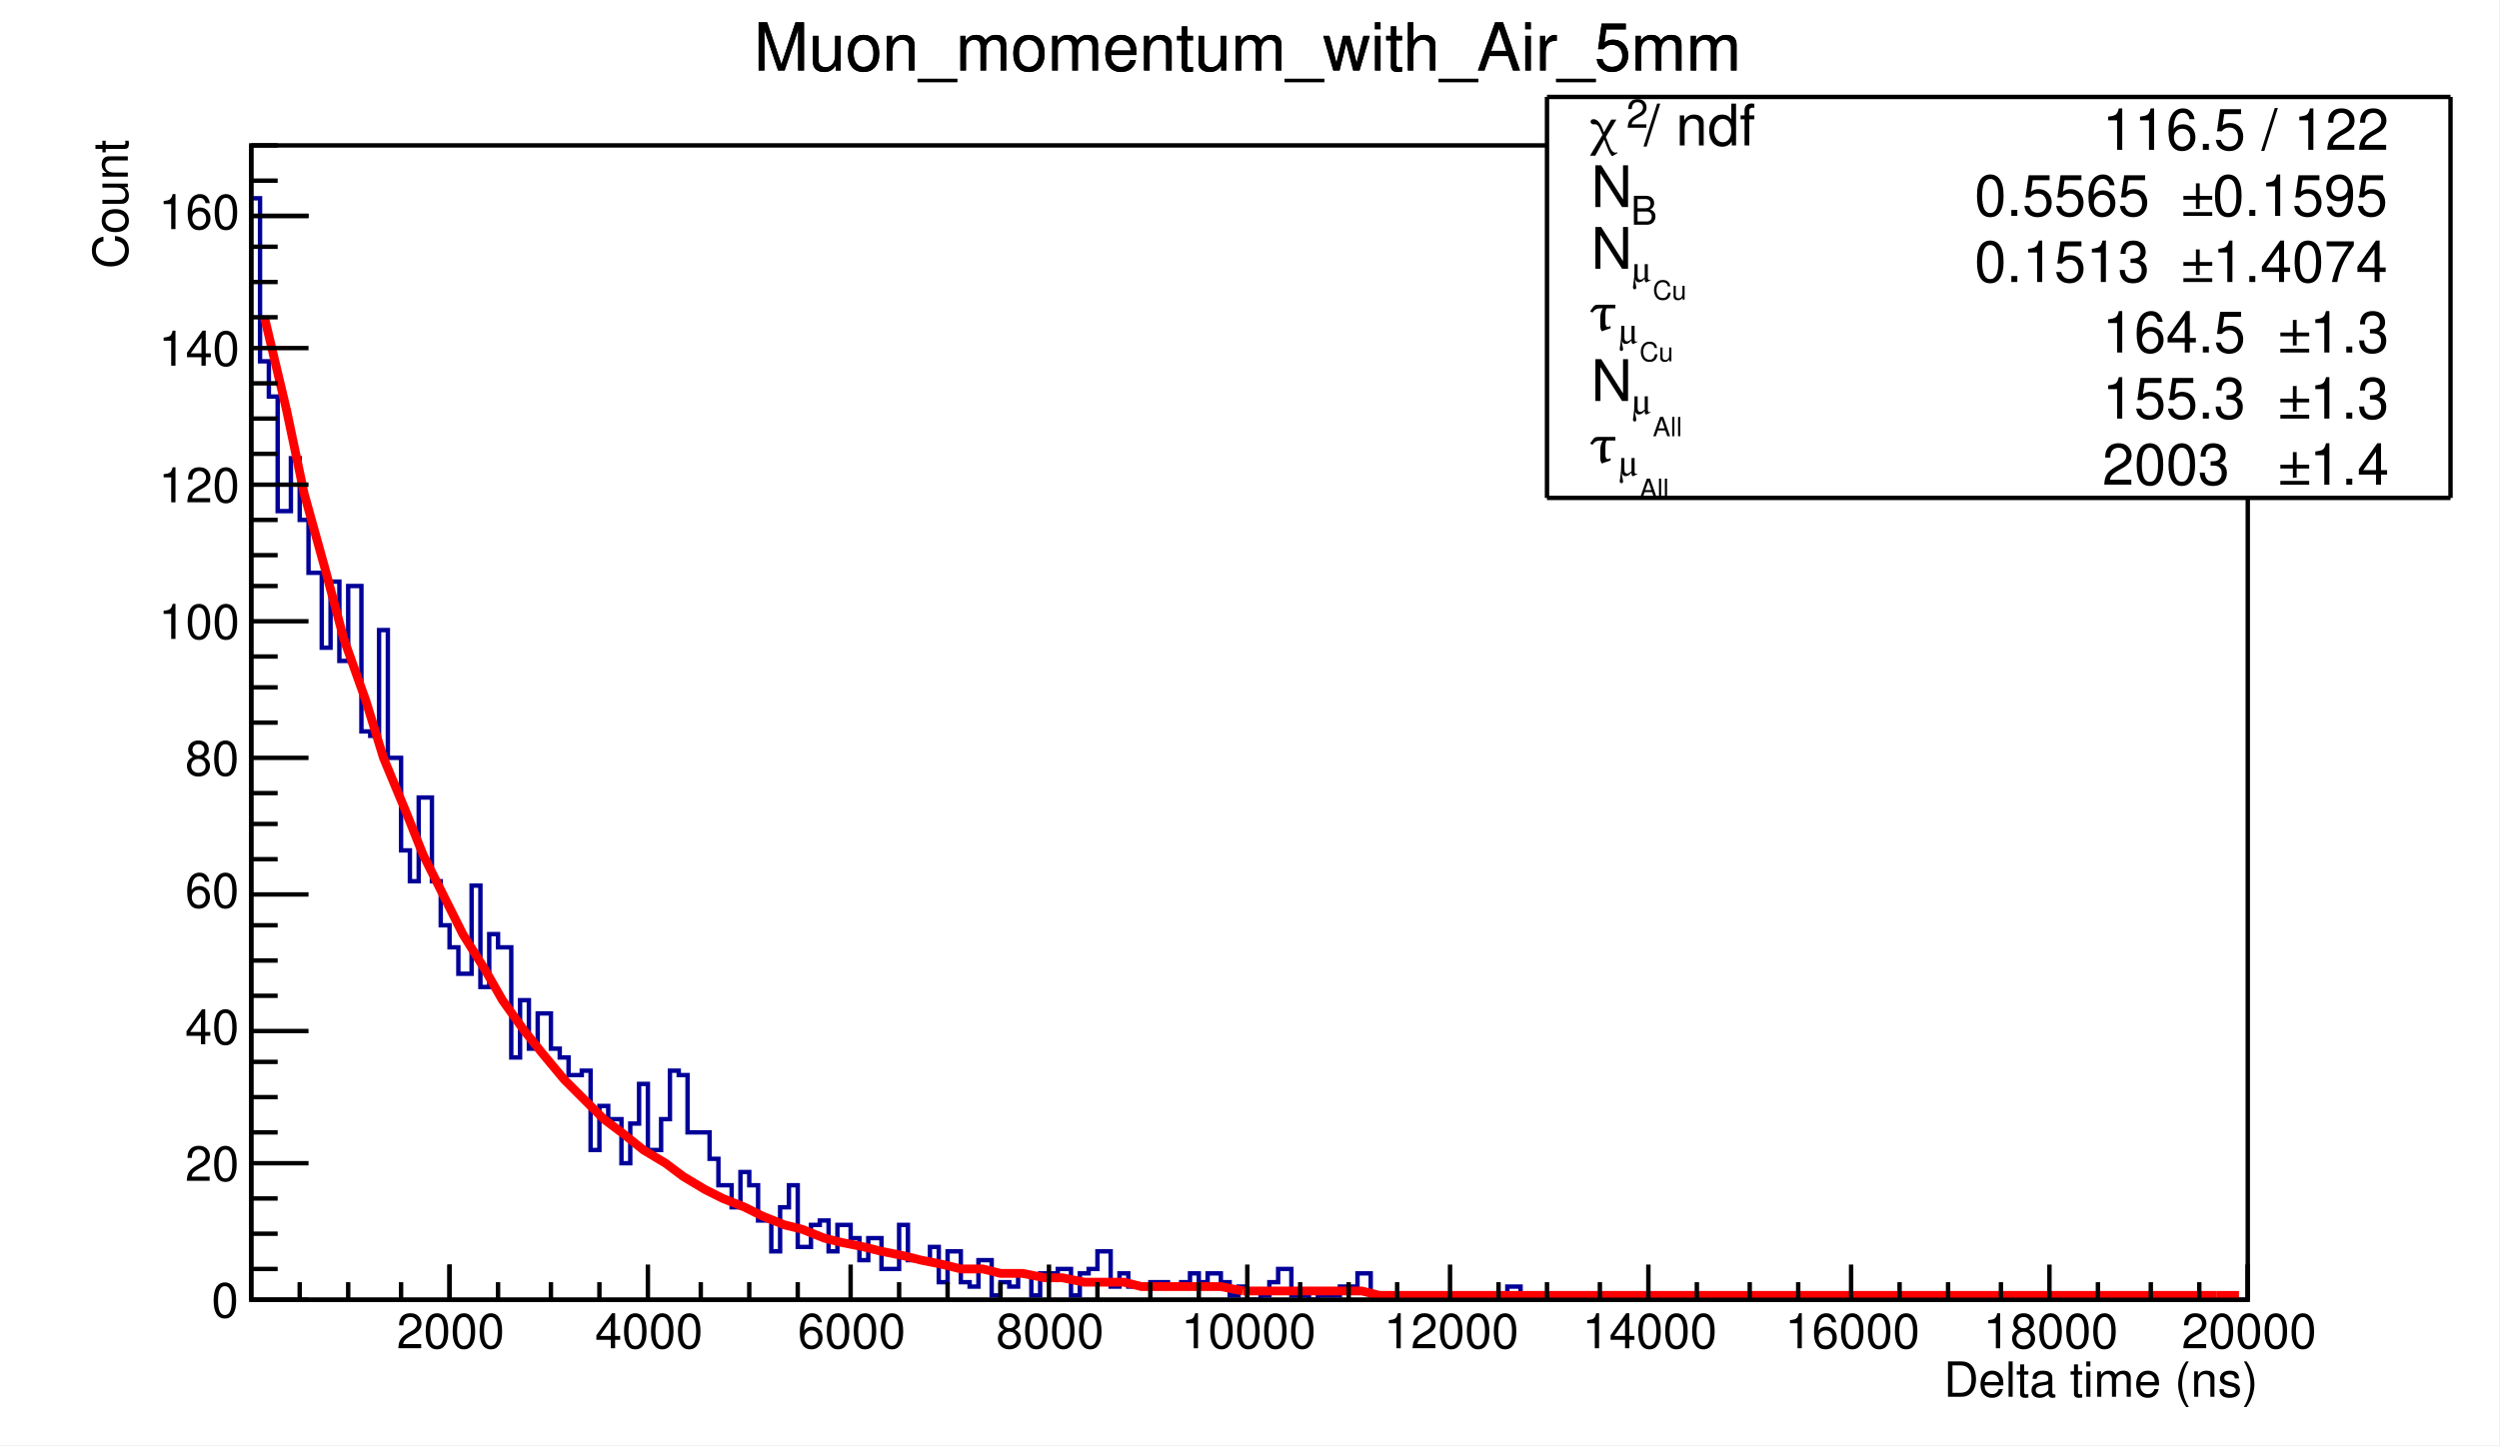
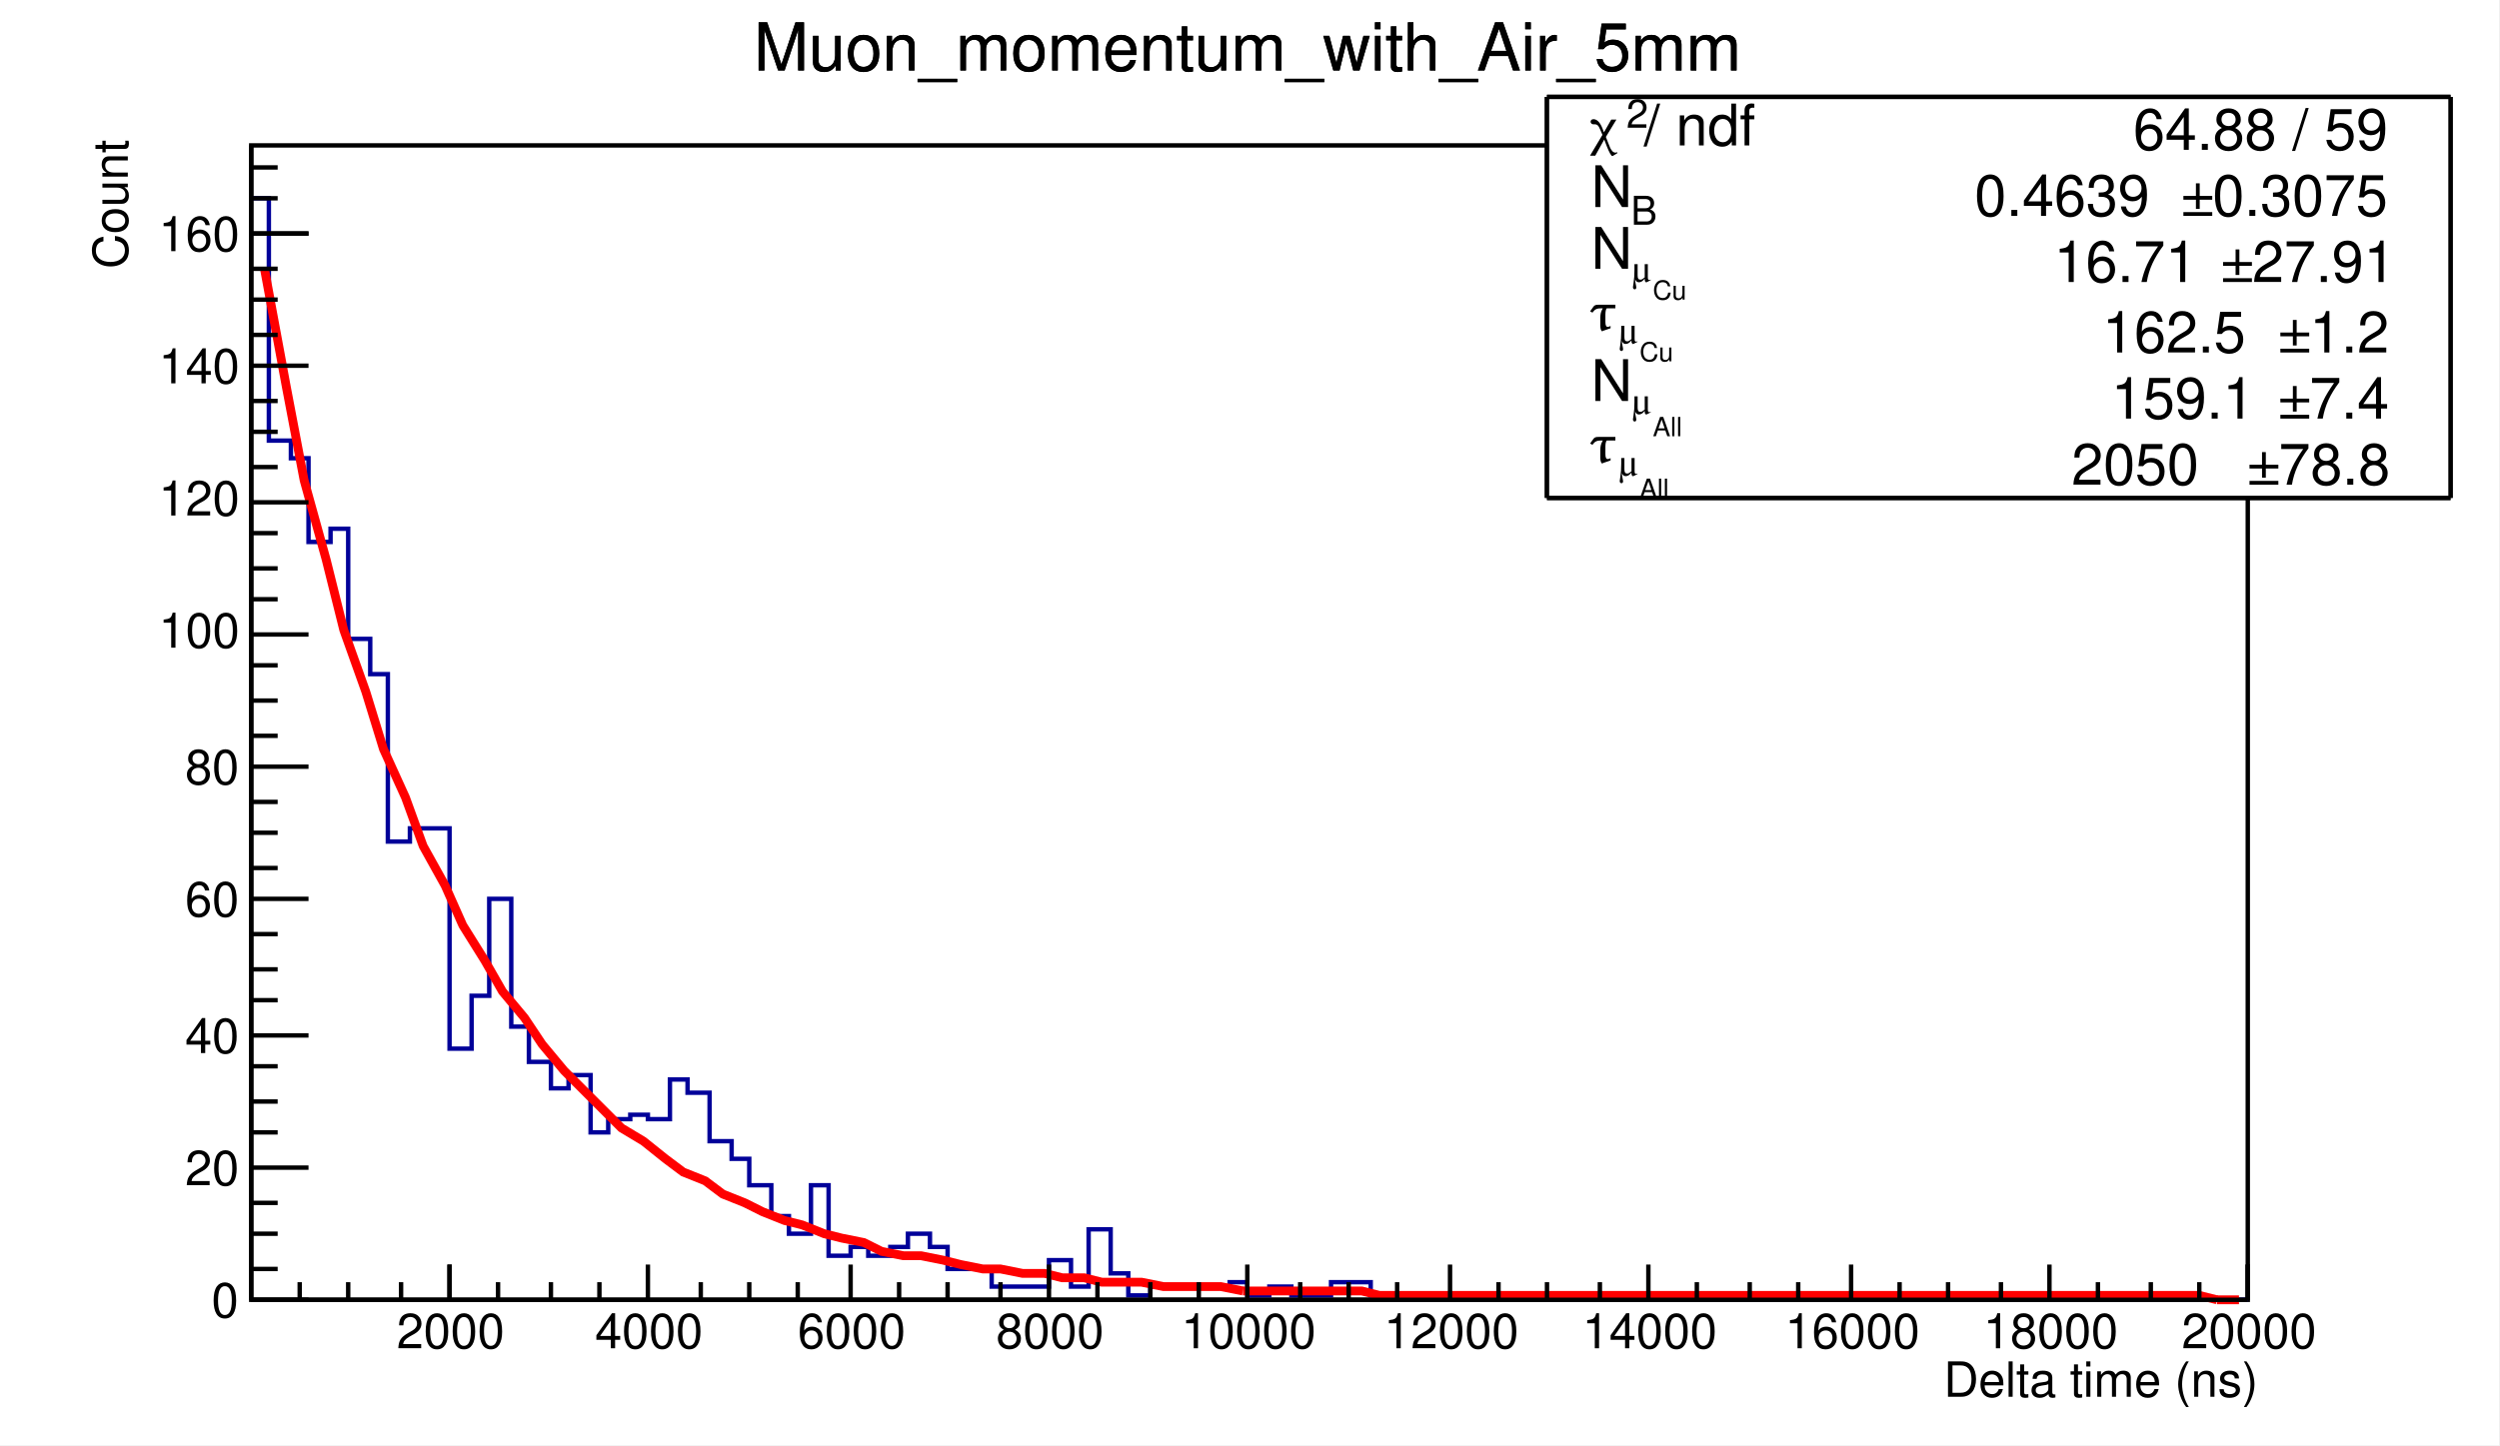
<svg xmlns="http://www.w3.org/2000/svg" width="567" height="328" viewBox="0 0 567 328">
  <defs>
</defs>
  <rect x="0" y="0" width="567" height="328" fill="white" />
  <rect x="57" y="33" width="453" height="262" fill="white" />
  <rect x="57" y="33" width="453" height="262" fill="none" stroke="black" />
-   <path d="M57,45h 2v 37h 2v 8h 2v 26h 3v -12h 2v 14h 2v 12h 3v 17h 2v -15h 2v 18h 2v -17h 3v 33h 2v 1h 2v -24h 2v 29h 3v 21h 2v 7h 2v -19h 3v 19h 2v 10h 2v 5h 2v 6h 3v -20h 2v 23h 2v -12h 2v 3h 3v 25h 2v -13h 2v 11h 2v -8h 3v 8h 2v 2h 2v 4h 3v -1h 2v  18h 2v -10h 2v 3h 3v 10h 2v -9h 2v -9h 2v 15h 3v -7h 2v -11h 2v 1h 2v 13h 5v 6h 2v 6h 3v 5h 2v -8h 2v 3h 2v 8h 3v 7h 2v -10h 2v -5h 2v 14h 3v -5h 2v -1h 2v 7h 2v -6h 3v 3h 2v 5h 2v -5h 3v 7h 4v -10h 2v 8h 5v -3h 2v 8h 2v -7h 3v 7h 2v 1h 2v -6h 3v 8h  2v -3h 2v 1h 2v -3h 3v 5h 2v -5h 4v -1h 3v 6h 2v -5h 2v -1h 2v -4h 3v 8h 2v -3h 2v 3h 5v -1h 4v 1h 3v -1h 2v -2h 2v 2h 2v -2h 3v 2h 2v 3h 2v -2h 2v 3h 3v -1h 2v -3h 2v -3h 3v 6h 4v 1h 2v -1h 5v -2h 4v -3h 3v 5h 4v 1h 14v -1h 2v 1h 5v -1h 6v -2h 3v  3h 2v -1h 2v 1h 14v -1h 7v 1h 4v -1h 2v 1h 10v -1h 2v 1h 20v -1h 2v 1h 16v -1h 5v 1h 20v -1h 3v 1h 56" fill="none" stroke="#000099" />
-   <path d="M60,72l 5, 21l 4, 19l 5, 18l 4, 15l 5, 14l 4, 13l 5, 12l 4, 10l 5, 10l 4, 8l 5, 8l 4, 7l 5, 7l 4, 5l 5, 6l 4, 4l 5, 5l 4, 3l 5, 4l 5, 3l 4, 3l 5, 3l 4, 2l 5, 2l 4, 2l 5, 2l 4, 1l 5, 2l 4, 1l 5, 1l 4, 1l 5, 1l 4, 1l 5, 1l 4, 1h 5l 4, 1h 5l 5,  1h 4l 5, 1h 9l 4, 1h 18l 5, 1" fill="none" stroke="#ff0000" stroke-width="2" />
-   <path d="M282,293h 27l 4, 1h 190" fill="none" stroke="#ff0000" stroke-width="2" />
-   <path d="M503,294h 5" fill="none" stroke="#ff0000" stroke-width="2" />
+   <path d="M57,45h 4v 55h 5v 4h 4v 19h 5v -3h 4v 25h 5v 8h 4v 38h 5v -3h 9v 50h 5v -12h 4v -22h 5v 29h 4v 8h 5v 6h 4v -3h 5v 13h 4v -3h 5v -1h 4v 1h 5v -9h 4v 3h 5v 11h 5v 4h 4v 6h 5v 7h 4v 4h 5v -11h 4v 16h 5v -2h 4v 2h 5v -2h 4v -3h 5v 3h 4v 5h 10v  4h 13v -6h 5v 6h 4v -13h 5v 10h 4v 5h 5v -2h 18v -1h 4v 3h 5v -2h 5v 2h 9v -3h 9v 3h 4v 1h 14v -1h 4v 1h 5v -1h 13v 1h 14v -1h 5v 1h 36v -1h 4v 1h 41v -1h 5v 1h 54" fill="none" stroke="#000099" />
+   <path d="M60,61l 5, 27l 4, 21l 5, 18l 4, 16l 5, 14l 4, 13l 5, 11l 4, 11l 5, 9l 4, 9l 5, 8l 4, 7l 5, 6l 4, 6l 5, 6l 4, 4l 5, 5l 4, 4l 5, 3l 5, 4l 4, 3l 5, 2l 4, 3l 5, 2l 4, 2l 5, 2l 4, 1l 5, 2l 4, 1l 5, 1l 4, 2l 5, 1h 4l 5, 1l 4, 1l 5, 1h 4l 5, 1h 5l  4, 1h 5l 4, 1h 9l 5, 1h 13l 5, 1" fill="none" stroke="#ff0000" stroke-width="2" />
+   <path d="M282,293h 27l 4, 1h 186l 4, 1" fill="none" stroke="#ff0000" stroke-width="2" />
+   <path d="M503,295h 5" fill="none" stroke="#ff0000" stroke-width="2" />
+   <rect x="351" y="22" width="205" height="91" fill="white" />
+   <path d="M351,113h 205" fill="none" stroke="black" />
+   <path d="M556,113v -91" fill="none" stroke="black" />
+   <path d="M556,22h -205" fill="none" stroke="black" />
+   <path d="M351,22v 91" fill="none" stroke="black" />
+   <text x="373" y="33" fill="black" font-size="13" font-family="Helvetica">
+  / ndf 
+ </text>
+   <text x="369" y="29" fill="black" font-size="9" font-family="Helvetica">
+ 2
+ </text>
+   <text x="361" y="33" fill="black" font-size="13" font-family="Times">
+ χ
+ </text>
+   <text x="484" y="34" fill="black" font-size="13" font-family="Helvetica">
+  64.88 / 59
+ </text>
+   <text x="376" y="47" fill="black" font-size="13" font-family="Helvetica">
+     
+ </text>
+   <text x="370" y="51" fill="black" font-size="9" font-family="Helvetica">
+ B
+ </text>
+   <text x="361" y="47" fill="black" font-size="13" font-family="Helvetica">
+ N
+ </text>
+   <text x="502" y="49" fill="black" font-size="13" font-family="Helvetica">
+  0.3075
+ </text>
+   <text x="495" y="49" fill="black" font-size="13" font-family="Times">
+ ±
+ </text>
+   <text x="448" y="49" fill="black" font-size="13" font-family="Helvetica">
+  0.4639 
+ </text>
+   <text x="383" y="61" fill="black" font-size="13" font-family="Helvetica">
+  
+ </text>
+   <text x="375" y="68" fill="black" font-size="6" font-family="Helvetica">
+ Cu
+ </text>
+   <text x="370" y="64" fill="black" font-size="9" font-family="Times">
+ μ
+ </text>
+   <text x="361" y="61" fill="black" font-size="13" font-family="Helvetica">
+ N
+ </text>
+   <text x="511" y="64" fill="black" font-size="13" font-family="Helvetica">
+  27.91
+ </text>
+   <text x="504" y="64" fill="black" font-size="13" font-family="Times">
+ ±
+ </text>
+   <text x="466" y="64" fill="black" font-size="13" font-family="Helvetica">
+  16.71 
+ </text>
+   <text x="380" y="75" fill="black" font-size="13" font-family="Helvetica">
+  
+ </text>
+   <text x="372" y="82" fill="black" font-size="6" font-family="Helvetica">
+ Cu
+ </text>
+   <text x="367" y="78" fill="black" font-size="9" font-family="Times">
+ μ
+ </text>
+   <text x="361" y="75" fill="black" font-size="13" font-family="Times">
+ τ
+ </text>
+   <text x="524" y="80" fill="black" font-size="13" font-family="Helvetica">
+  1.2
+ </text>
+   <text x="517" y="80" fill="black" font-size="13" font-family="Times">
+ ±
+ </text>
+   <text x="477" y="80" fill="black" font-size="13" font-family="Helvetica">
+  162.5 
+ </text>
+   <text x="382" y="91" fill="black" font-size="13" font-family="Helvetica">
+  
+ </text>
+   <text x="375" y="99" fill="black" font-size="6" font-family="Helvetica">
+ All
+ </text>
+   <text x="370" y="94" fill="black" font-size="9" font-family="Times">
+ μ
+ </text>
+   <text x="361" y="91" fill="black" font-size="13" font-family="Helvetica">
+ N
+ </text>
+   <text x="524" y="95" fill="black" font-size="13" font-family="Helvetica">
+  7.4
+ </text>
+   <text x="517" y="95" fill="black" font-size="13" font-family="Times">
+ ±
+ </text>
+   <text x="479" y="95" fill="black" font-size="13" font-family="Helvetica">
+  159.1 
+ </text>
+   <text x="379" y="105" fill="black" font-size="13" font-family="Helvetica">
+  
+ </text>
+   <text x="372" y="113" fill="black" font-size="6" font-family="Helvetica">
+ All
+ </text>
+   <text x="367" y="108" fill="black" font-size="9" font-family="Times">
+ μ
+ </text>
+   <text x="361" y="105" fill="black" font-size="13" font-family="Times">
+ τ
+ </text>
+   <text x="517" y="110" fill="black" font-size="13" font-family="Helvetica">
+  78.8
+ </text>
+   <text x="510" y="110" fill="black" font-size="13" font-family="Times">
+ ±
+ </text>
+   <text x="470" y="110" fill="black" font-size="13" font-family="Helvetica">
+   2050 
+ </text>
  <path d="M57,295h 453" fill="none" stroke="black" />
  <text x="441" y="317" fill="black" font-size="11" font-family="Helvetica">
Delta time (ns)
</text>
  <path d="M102,287v 8" fill="none" stroke="black" />
  <path d="M113,291v 4" fill="none" stroke="black" />
  <path d="M125,291v 4" fill="none" stroke="black" />
  <path d="M136,291v 4" fill="none" stroke="black" />
  <path d="M147,287v 8" fill="none" stroke="black" />
  <path d="M159,291v 4" fill="none" stroke="black" />
  <path d="M170,291v 4" fill="none" stroke="black" />
  <path d="M181,291v 4" fill="none" stroke="black" />
  <path d="M193,287v 8" fill="none" stroke="black" />
  <path d="M204,291v 4" fill="none" stroke="black" />
  <path d="M215,291v 4" fill="none" stroke="black" />
  <path d="M227,291v 4" fill="none" stroke="black" />
  <path d="M238,287v 8" fill="none" stroke="black" />
  <path d="M249,291v 4" fill="none" stroke="black" />
  <path d="M261,291v 4" fill="none" stroke="black" />
  <path d="M272,291v 4" fill="none" stroke="black" />
  <path d="M283,287v 8" fill="none" stroke="black" />
  <path d="M295,291v 4" fill="none" stroke="black" />
  <path d="M306,291v 4" fill="none" stroke="black" />
  <path d="M317,291v 4" fill="none" stroke="black" />
  <path d="M329,287v 8" fill="none" stroke="black" />
  <path d="M340,291v 4" fill="none" stroke="black" />
  <path d="M351,291v 4" fill="none" stroke="black" />
  <path d="M363,291v 4" fill="none" stroke="black" />
  <path d="M374,287v 8" fill="none" stroke="black" />
  <path d="M385,291v 4" fill="none" stroke="black" />
  <path d="M397,291v 4" fill="none" stroke="black" />
  <path d="M408,291v 4" fill="none" stroke="black" />
  <path d="M420,287v 8" fill="none" stroke="black" />
  <path d="M431,291v 4" fill="none" stroke="black" />
  <path d="M442,291v 4" fill="none" stroke="black" />
  <path d="M454,291v 4" fill="none" stroke="black" />
  <path d="M465,287v 8" fill="none" stroke="black" />
  <path d="M476,291v 4" fill="none" stroke="black" />
  <path d="M488,291v 4" fill="none" stroke="black" />
  <path d="M499,291v 4" fill="none" stroke="black" />
  <path d="M510,287v 8" fill="none" stroke="black" />
  <path d="M102,287v 8" fill="none" stroke="black" />
  <path d="M91,291v 4" fill="none" stroke="black" />
  <path d="M79,291v 4" fill="none" stroke="black" />
  <path d="M68,291v 4" fill="none" stroke="black" />
  <path d="M510,287v 8" fill="none" stroke="black" />
  <text x="90" y="306" fill="black" font-size="11" font-family="Helvetica">
2000
</text>
  <text x="135" y="306" fill="black" font-size="11" font-family="Helvetica">
4000
</text>
  <text x="181" y="306" fill="black" font-size="11" font-family="Helvetica">
6000
</text>
  <text x="226" y="306" fill="black" font-size="11" font-family="Helvetica">
8000
</text>
  <text x="268" y="306" fill="black" font-size="11" font-family="Helvetica">
10000
</text>
  <text x="314" y="306" fill="black" font-size="11" font-family="Helvetica">
12000
</text>
  <text x="359" y="306" fill="black" font-size="11" font-family="Helvetica">
14000
</text>
  <text x="405" y="306" fill="black" font-size="11" font-family="Helvetica">
16000
</text>
  <text x="450" y="306" fill="black" font-size="11" font-family="Helvetica">
18000
</text>
  <text x="495" y="306" fill="black" font-size="11" font-family="Helvetica">
20000
</text>
  <path d="M57,295v -262" fill="none" stroke="black" />
  <g transform="rotate(-90,29,61)">
    <text x="29" y="61" fill="black" font-size="11" font-family="Helvetica">
Count
</text>
  </g>
  <path d="M70,295h -13" fill="none" stroke="black" />
  <path d="M63,288h -6" fill="none" stroke="black" />
  <path d="M63,280h -6" fill="none" stroke="black" />
-   <path d="M63,272h -6" fill="none" stroke="black" />
-   <path d="M70,264h -13" fill="none" stroke="black" />
+   <path d="M63,273h -6" fill="none" stroke="black" />
+   <path d="M70,265h -13" fill="none" stroke="black" />
  <path d="M63,257h -6" fill="none" stroke="black" />
-   <path d="M63,249h -6" fill="none" stroke="black" />
-   <path d="M63,241h -6" fill="none" stroke="black" />
-   <path d="M70,234h -13" fill="none" stroke="black" />
-   <path d="M63,226h -6" fill="none" stroke="black" />
-   <path d="M63,218h -6" fill="none" stroke="black" />
-   <path d="M63,210h -6" fill="none" stroke="black" />
-   <path d="M70,203h -13" fill="none" stroke="black" />
-   <path d="M63,195h -6" fill="none" stroke="black" />
-   <path d="M63,187h -6" fill="none" stroke="black" />
-   <path d="M63,180h -6" fill="none" stroke="black" />
-   <path d="M70,172h -13" fill="none" stroke="black" />
-   <path d="M63,164h -6" fill="none" stroke="black" />
-   <path d="M63,156h -6" fill="none" stroke="black" />
-   <path d="M63,149h -6" fill="none" stroke="black" />
-   <path d="M70,141h -13" fill="none" stroke="black" />
-   <path d="M63,133h -6" fill="none" stroke="black" />
-   <path d="M63,126h -6" fill="none" stroke="black" />
-   <path d="M63,118h -6" fill="none" stroke="black" />
-   <path d="M70,110h -13" fill="none" stroke="black" />
-   <path d="M63,103h -6" fill="none" stroke="black" />
-   <path d="M63,95h -6" fill="none" stroke="black" />
-   <path d="M63,87h -6" fill="none" stroke="black" />
-   <path d="M70,79h -13" fill="none" stroke="black" />
-   <path d="M63,72h -6" fill="none" stroke="black" />
-   <path d="M63,64h -6" fill="none" stroke="black" />
-   <path d="M63,56h -6" fill="none" stroke="black" />
-   <path d="M70,49h -13" fill="none" stroke="black" />
-   <path d="M70,49h -13" fill="none" stroke="black" />
-   <path d="M63,41h -6" fill="none" stroke="black" />
-   <path d="M63,33h -6" fill="none" stroke="black" />
+   <path d="M63,250h -6" fill="none" stroke="black" />
+   <path d="M63,242h -6" fill="none" stroke="black" />
+   <path d="M70,235h -13" fill="none" stroke="black" />
+   <path d="M63,227h -6" fill="none" stroke="black" />
+   <path d="M63,220h -6" fill="none" stroke="black" />
+   <path d="M63,212h -6" fill="none" stroke="black" />
+   <path d="M70,204h -13" fill="none" stroke="black" />
+   <path d="M63,197h -6" fill="none" stroke="black" />
+   <path d="M63,189h -6" fill="none" stroke="black" />
+   <path d="M63,182h -6" fill="none" stroke="black" />
+   <path d="M70,174h -13" fill="none" stroke="black" />
+   <path d="M63,167h -6" fill="none" stroke="black" />
+   <path d="M63,159h -6" fill="none" stroke="black" />
+   <path d="M63,151h -6" fill="none" stroke="black" />
+   <path d="M70,144h -13" fill="none" stroke="black" />
+   <path d="M63,136h -6" fill="none" stroke="black" />
+   <path d="M63,129h -6" fill="none" stroke="black" />
+   <path d="M63,121h -6" fill="none" stroke="black" />
+   <path d="M70,114h -13" fill="none" stroke="black" />
+   <path d="M63,106h -6" fill="none" stroke="black" />
+   <path d="M63,98h -6" fill="none" stroke="black" />
+   <path d="M63,91h -6" fill="none" stroke="black" />
+   <path d="M70,83h -13" fill="none" stroke="black" />
+   <path d="M63,76h -6" fill="none" stroke="black" />
+   <path d="M63,68h -6" fill="none" stroke="black" />
+   <path d="M63,61h -6" fill="none" stroke="black" />
+   <path d="M70,53h -13" fill="none" stroke="black" />
+   <path d="M70,53h -13" fill="none" stroke="black" />
+   <path d="M63,45h -6" fill="none" stroke="black" />
+   <path d="M63,38h -6" fill="none" stroke="black" />
  <text x="48" y="299" fill="black" font-size="11" font-family="Helvetica">
0
</text>
-   <text x="42" y="268" fill="black" font-size="11" font-family="Helvetica">
+   <text x="42" y="269" fill="black" font-size="11" font-family="Helvetica">
20
</text>
-   <text x="42" y="237" fill="black" font-size="11" font-family="Helvetica">
+   <text x="42" y="239" fill="black" font-size="11" font-family="Helvetica">
40
</text>
-   <text x="42" y="206" fill="black" font-size="11" font-family="Helvetica">
+   <text x="42" y="208" fill="black" font-size="11" font-family="Helvetica">
60
</text>
-   <text x="42" y="176" fill="black" font-size="11" font-family="Helvetica">
+   <text x="42" y="178" fill="black" font-size="11" font-family="Helvetica">
80
</text>
-   <text x="36" y="145" fill="black" font-size="11" font-family="Helvetica">
+   <text x="36" y="147" fill="black" font-size="11" font-family="Helvetica">
100
</text>
-   <text x="36" y="114" fill="black" font-size="11" font-family="Helvetica">
+   <text x="36" y="117" fill="black" font-size="11" font-family="Helvetica">
120
</text>
-   <text x="36" y="83" fill="black" font-size="11" font-family="Helvetica">
+   <text x="36" y="87" fill="black" font-size="11" font-family="Helvetica">
140
</text>
-   <text x="36" y="52" fill="black" font-size="11" font-family="Helvetica">
+   <text x="36" y="57" fill="black" font-size="11" font-family="Helvetica">
160
</text>
  <text x="171" y="16" fill="black" font-size="15" font-family="Helvetica">
Muon_momentum_with_Air_5mm
</text>
  <rect x="351" y="22" width="205" height="91" fill="white" />
  <path d="M351,113h 205" fill="none" stroke="black" />
  <path d="M556,113v -91" fill="none" stroke="black" />
  <path d="M556,22h -205" fill="none" stroke="black" />
  <path d="M351,22v 91" fill="none" stroke="black" />
  <text x="373" y="33" fill="black" font-size="13" font-family="Helvetica">
 / ndf 
</text>
  <text x="369" y="29" fill="black" font-size="9" font-family="Helvetica">
2
</text>
  <text x="361" y="33" fill="black" font-size="13" font-family="Times">
χ
</text>
-   <text x="477" y="34" fill="black" font-size="13" font-family="Helvetica">
-  116.5 / 122
+   <text x="484" y="34" fill="black" font-size="13" font-family="Helvetica">
+  64.88 / 59
</text>
  <text x="376" y="47" fill="black" font-size="13" font-family="Helvetica">
    
</text>
  <text x="370" y="51" fill="black" font-size="9" font-family="Helvetica">
B
</text>
  <text x="361" y="47" fill="black" font-size="13" font-family="Helvetica">
N
</text>
  <text x="502" y="49" fill="black" font-size="13" font-family="Helvetica">
-  0.1595
+  0.3075
</text>
  <text x="495" y="49" fill="black" font-size="13" font-family="Times">
±
</text>
  <text x="448" y="49" fill="black" font-size="13" font-family="Helvetica">
-  0.5565 
+  0.4639 
</text>
  <text x="383" y="61" fill="black" font-size="13" font-family="Helvetica">
 
</text>
  <text x="375" y="68" fill="black" font-size="6" font-family="Helvetica">
Cu
</text>
  <text x="370" y="64" fill="black" font-size="9" font-family="Times">
μ
</text>
  <text x="361" y="61" fill="black" font-size="13" font-family="Helvetica">
N
</text>
-   <text x="502" y="64" fill="black" font-size="13" font-family="Helvetica">
-  1.4074
- </text>
-   <text x="495" y="64" fill="black" font-size="13" font-family="Times">
- ±
- </text>
-   <text x="448" y="64" fill="black" font-size="13" font-family="Helvetica">
-  0.1513 
+   <text x="511" y="64" fill="black" font-size="13" font-family="Helvetica">
+  27.91
+ </text>
+   <text x="504" y="64" fill="black" font-size="13" font-family="Times">
+ ±
+ </text>
+   <text x="466" y="64" fill="black" font-size="13" font-family="Helvetica">
+  16.71 
</text>
  <text x="380" y="75" fill="black" font-size="13" font-family="Helvetica">
 
</text>
  <text x="372" y="82" fill="black" font-size="6" font-family="Helvetica">
Cu
</text>
  <text x="367" y="78" fill="black" font-size="9" font-family="Times">
μ
</text>
  <text x="361" y="75" fill="black" font-size="13" font-family="Times">
τ
</text>
  <text x="524" y="80" fill="black" font-size="13" font-family="Helvetica">
-  1.3
+  1.2
</text>
  <text x="517" y="80" fill="black" font-size="13" font-family="Times">
±
</text>
  <text x="477" y="80" fill="black" font-size="13" font-family="Helvetica">
-  164.5 
+  162.5 
</text>
  <text x="382" y="91" fill="black" font-size="13" font-family="Helvetica">
 
</text>
  <text x="375" y="99" fill="black" font-size="6" font-family="Helvetica">
All
</text>
  <text x="370" y="94" fill="black" font-size="9" font-family="Times">
μ
</text>
  <text x="361" y="91" fill="black" font-size="13" font-family="Helvetica">
N
</text>
  <text x="524" y="95" fill="black" font-size="13" font-family="Helvetica">
-  1.3
+  7.4
</text>
  <text x="517" y="95" fill="black" font-size="13" font-family="Times">
±
</text>
-   <text x="477" y="95" fill="black" font-size="13" font-family="Helvetica">
-  155.3 
+   <text x="479" y="95" fill="black" font-size="13" font-family="Helvetica">
+  159.1 
</text>
  <text x="379" y="105" fill="black" font-size="13" font-family="Helvetica">
 
</text>
  <text x="372" y="113" fill="black" font-size="6" font-family="Helvetica">
All
</text>
  <text x="367" y="108" fill="black" font-size="9" font-family="Times">
μ
</text>
  <text x="361" y="105" fill="black" font-size="13" font-family="Times">
τ
</text>
-   <text x="524" y="110" fill="black" font-size="13" font-family="Helvetica">
-  1.4
- </text>
-   <text x="517" y="110" fill="black" font-size="13" font-family="Times">
- ±
- </text>
-   <text x="477" y="110" fill="black" font-size="13" font-family="Helvetica">
-   2003 
+   <text x="517" y="110" fill="black" font-size="13" font-family="Helvetica">
+  78.8
+ </text>
+   <text x="510" y="110" fill="black" font-size="13" font-family="Times">
+ ±
+ </text>
+   <text x="470" y="110" fill="black" font-size="13" font-family="Helvetica">
+   2050 
</text>
  <text x="171" y="16" fill="black" font-size="15" font-family="Helvetica">
Muon_momentum_with_Air_5mm
</text>
</svg>
